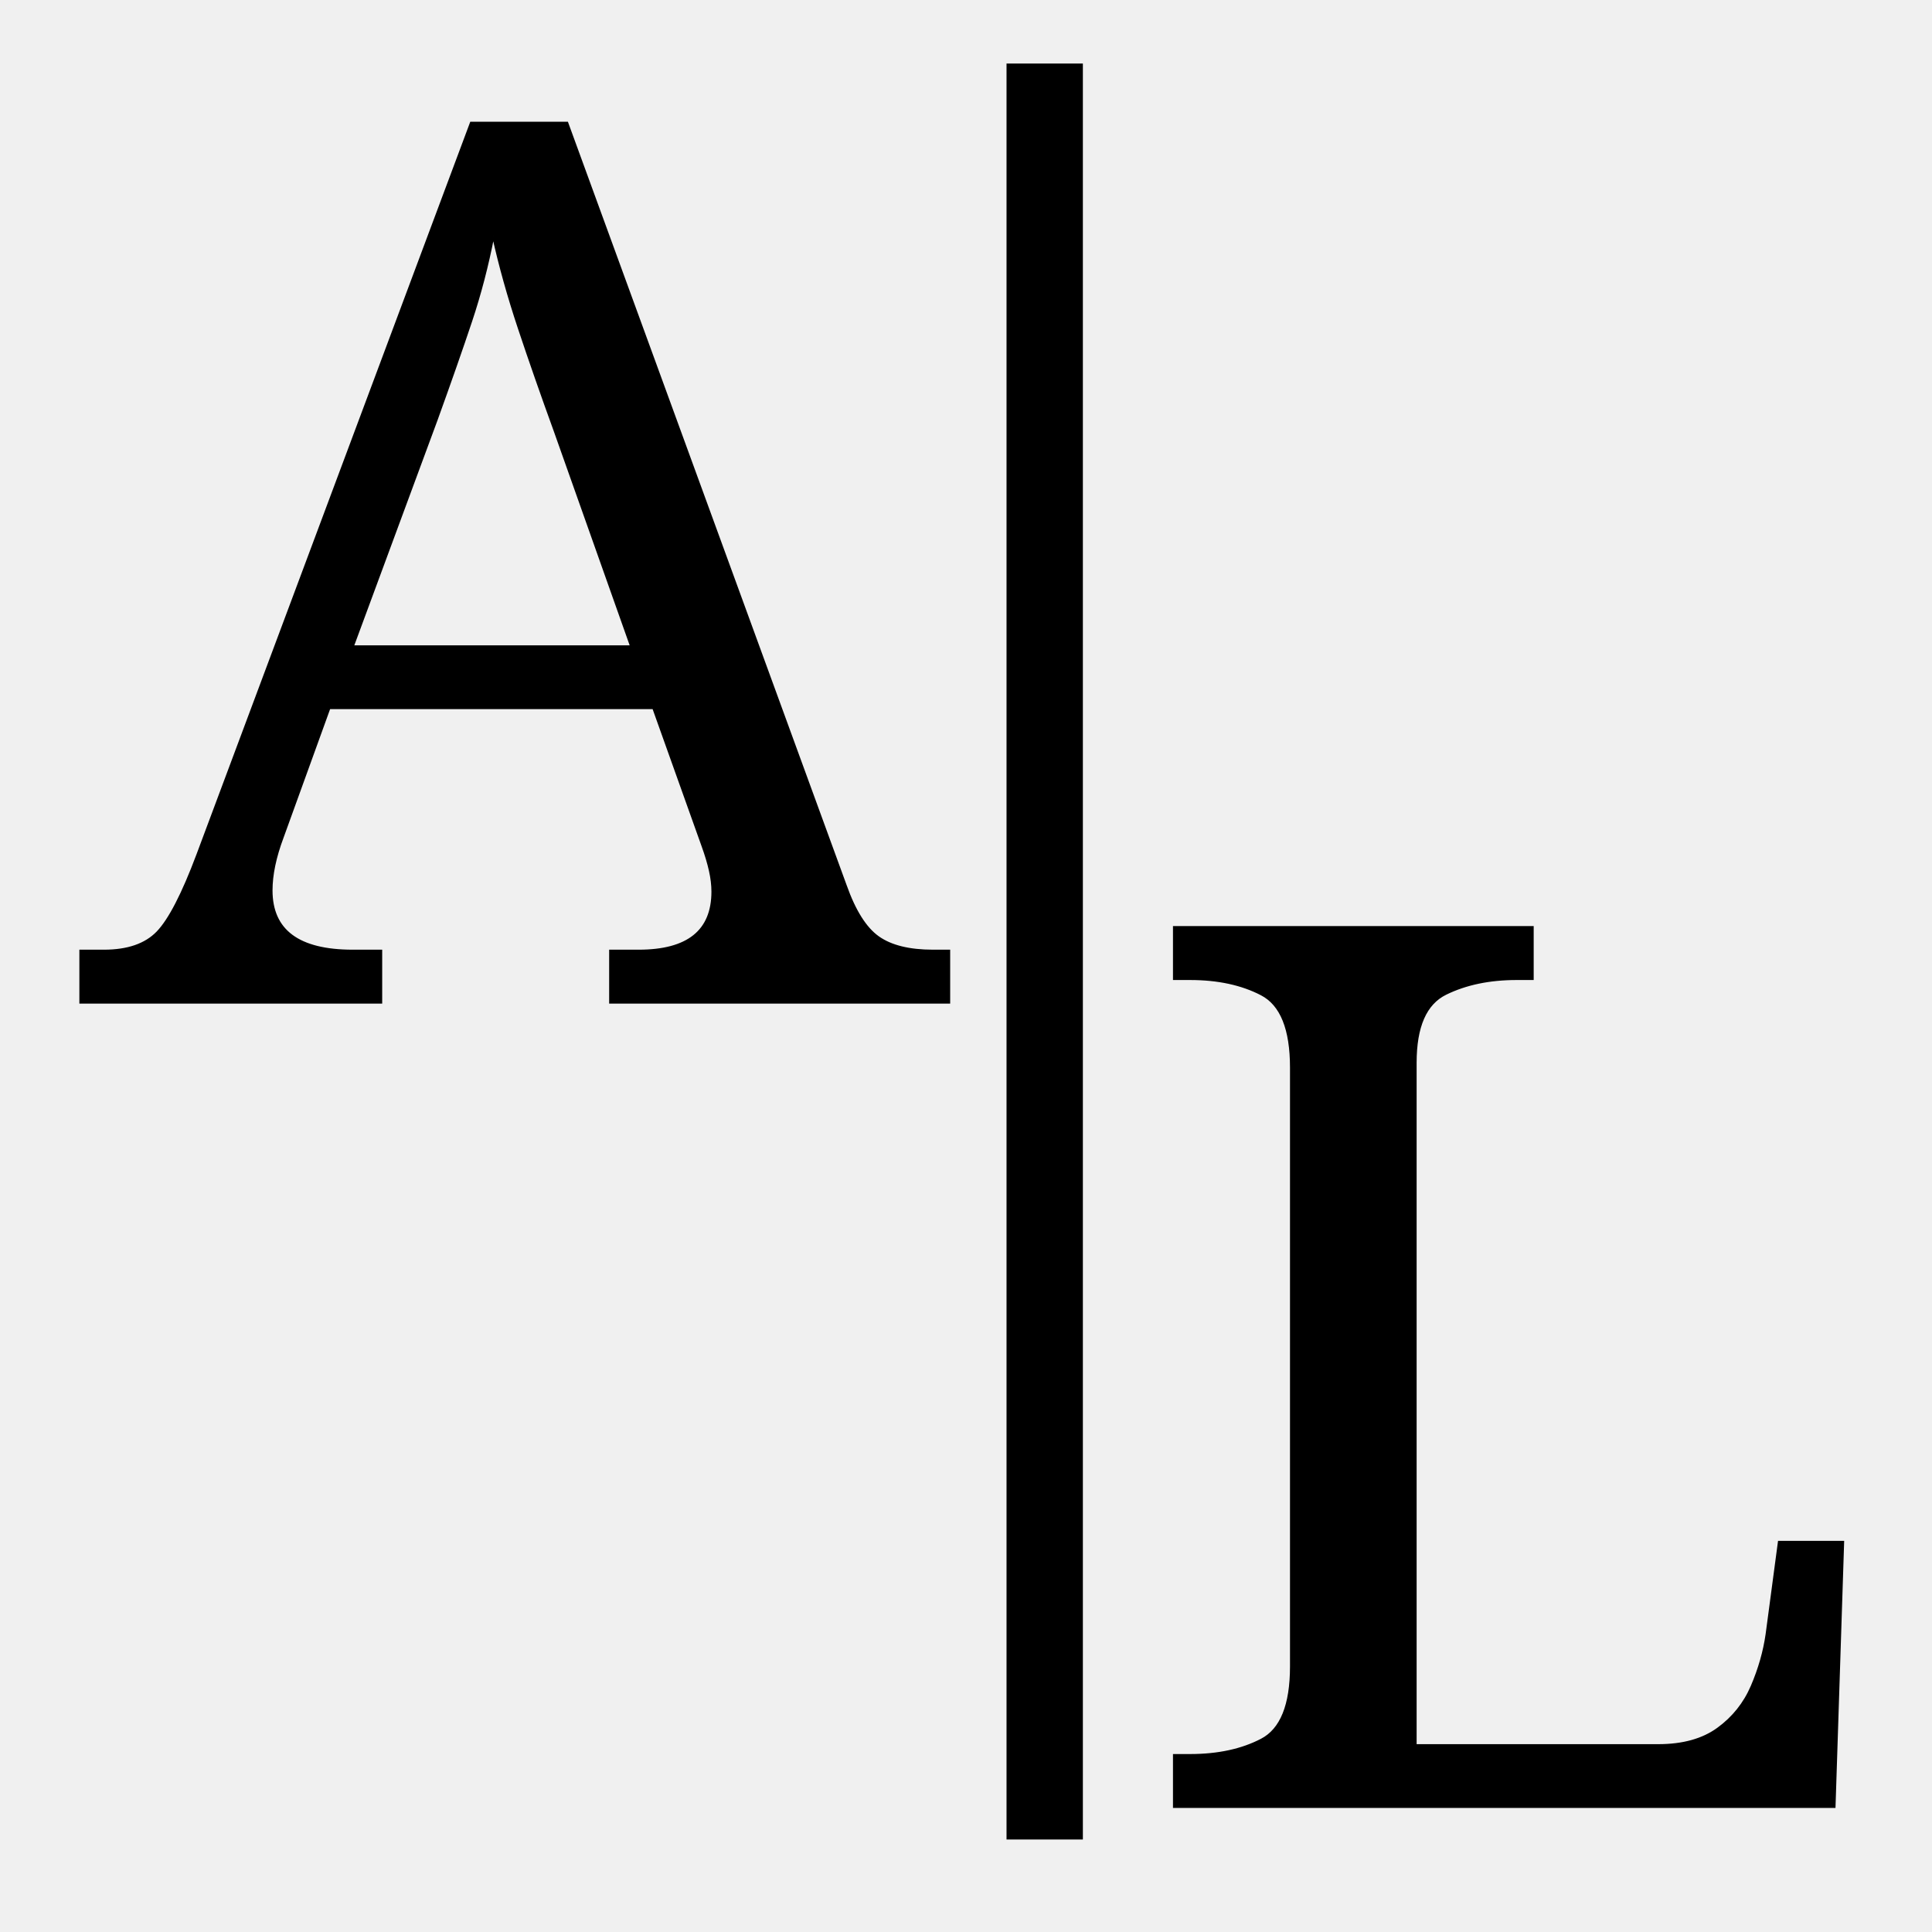
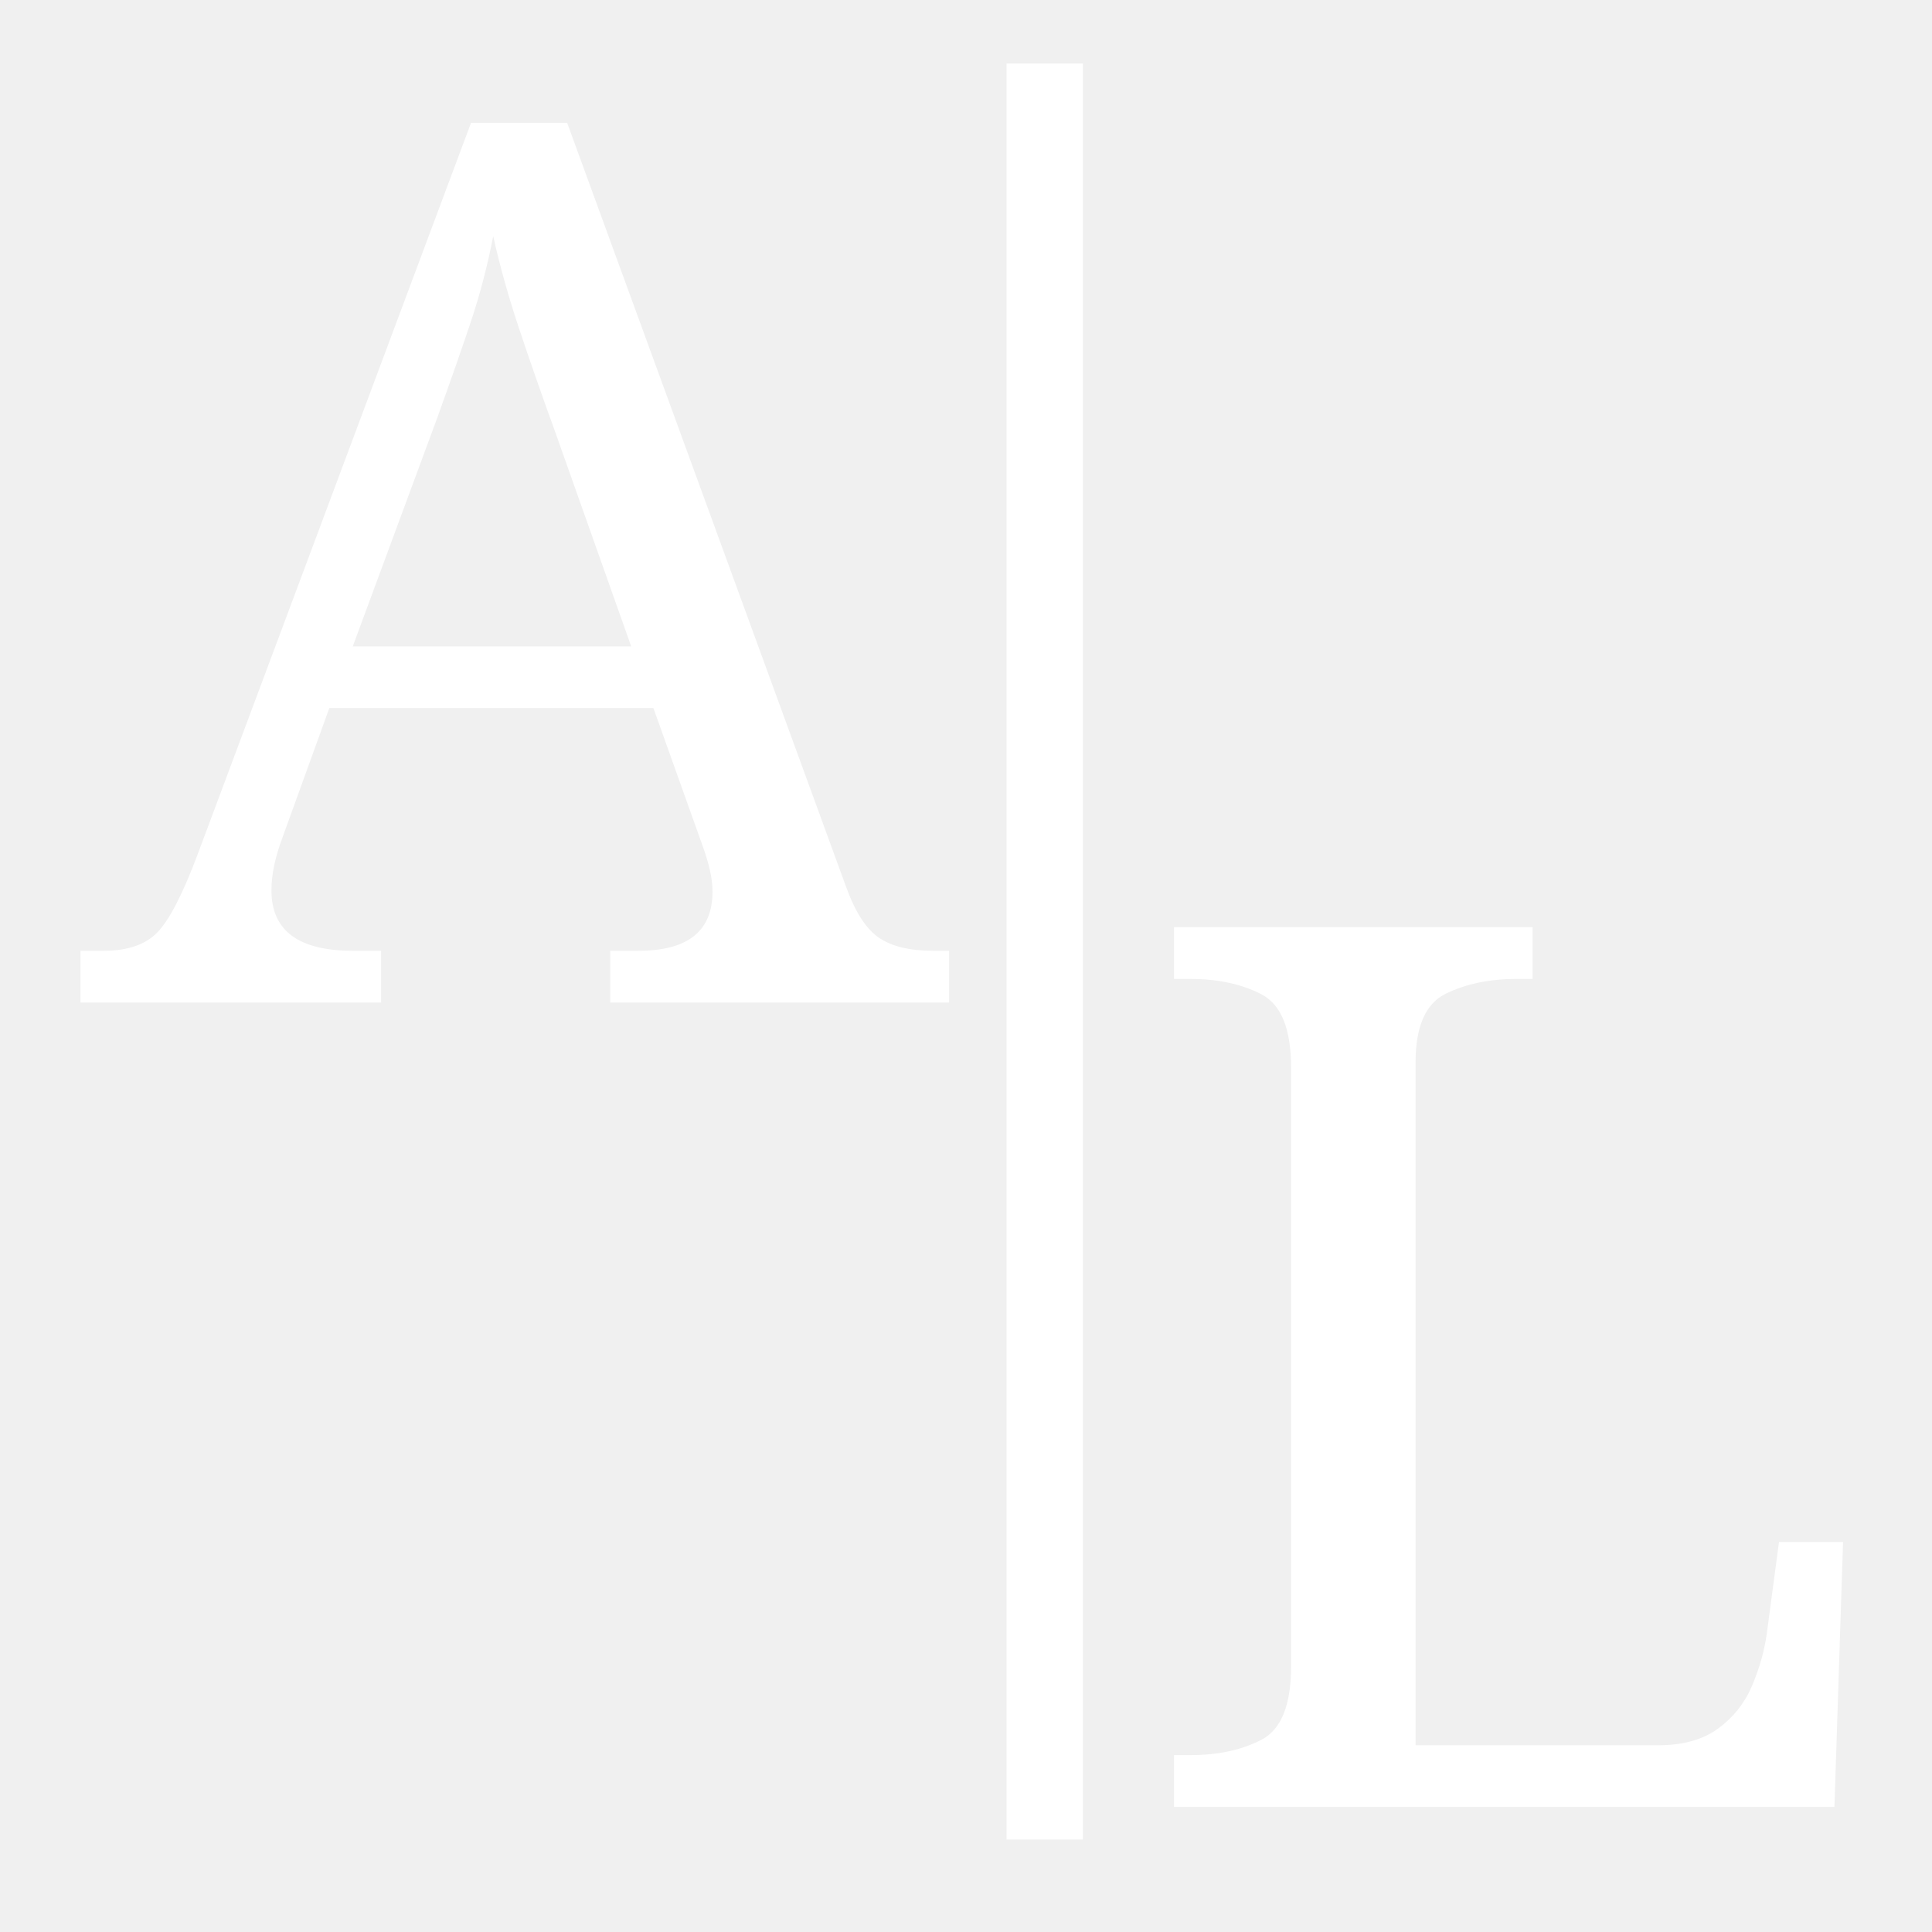
<svg xmlns="http://www.w3.org/2000/svg" width="250mm" height="250mm" viewBox="0 0 885.827 885.827" id="svg2" version="1.1">
  <defs id="defs4">
    <pattern y="0" x="0" height="6" width="6" patternUnits="userSpaceOnUse" id="EMFhbasepattern" />
    <pattern y="0" x="0" height="6" width="6" patternUnits="userSpaceOnUse" id="EMFhbasepattern-5" />
  </defs>
  <g id="layer1" transform="translate(-36.00581,130.097)">
    <flowRoot xml:space="preserve" id="flowRoot4156" style="fill:black;stroke:none;stroke-opacity:1;stroke-width:1px;stroke-linejoin:miter;stroke-linecap:butt;fill-opacity:1;font-family:sans-serif;font-style:normal;font-weight:normal;font-size:60px;line-height:125%;letter-spacing:0px;word-spacing:0px;">
      <flowRegion id="flowRegion4158">
        <rect id="rect4160" width="8.482" height="50.893" x="186.607" y="156.365" style="font-size:60px;" />
      </flowRegion>
      <flowPara id="flowPara4162" />
    </flowRoot>
    <text xml:space="preserve" style="font-style:normal;font-weight:normal;font-size:60px;line-height:125%;font-family:sans-serif;letter-spacing:0px;word-spacing:0px;fill:#000000;fill-opacity:1;stroke:none;stroke-width:1px;stroke-linecap:butt;stroke-linejoin:miter;stroke-opacity:1;" x="95.381" y="-58.554" id="text4164">
      <tspan id="tspan4166" x="95.381" y="-58.554" />
    </text>
-     <text xml:space="preserve" style="font-style:normal;font-variant:normal;font-weight:normal;font-stretch:normal;font-size:564.911px;line-height:125%;font-family:Georgia;-inkscape-font-specification:Georgia;letter-spacing:0px;word-spacing:0px;fill:#000000;fill-opacity:1;stroke:#000000;stroke-width:1px;stroke-linecap:butt;stroke-linejoin:miter;stroke-opacity:1;" x="72.899" y="329.552" id="text4168">
+     <text xml:space="preserve" style="font-style:normal;font-variant:normal;font-weight:normal;font-stretch:normal;font-size:564.911px;line-height:125%;font-family:Georgia;-inkscape-font-specification:Georgia;letter-spacing:0px;word-spacing:0px;fill:#ffffff;fill-opacity:1;stroke:none;stroke-width:1px;stroke-linecap:butt;stroke-linejoin:miter;stroke-opacity:1;" x="72.899" y="329.552" id="text4168">
      <tspan id="tspan4170" x="72.899" y="329.552">A</tspan>
    </text>
-     <text xml:space="preserve" style="font-style:normal;font-variant:normal;font-weight:normal;font-stretch:normal;font-size:564.911px;line-height:125%;font-family:Georgia;-inkscape-font-specification:Georgia;letter-spacing:0px;word-spacing:0px;fill:#000000;fill-opacity:1;stroke:#000000;stroke-width:1px;stroke-linecap:butt;stroke-linejoin:miter;stroke-opacity:1;" x="552.847" y="698.355" id="text4172">
+     <text xml:space="preserve" style="font-style:normal;font-variant:normal;font-weight:normal;font-stretch:normal;font-size:564.911px;line-height:125%;font-family:Georgia;-inkscape-font-specification:Georgia;letter-spacing:0px;word-spacing:0px;fill:#ffffff;fill-opacity:1;stroke:none;stroke-width:1px;stroke-linecap:butt;stroke-linejoin:miter;stroke-opacity:1;" x="552.847" y="698.355" id="text4172">
      <tspan id="tspan4174" x="552.847" y="698.355">L</tspan>
    </text>
-     <path style="fill:#000000;fill-rule:evenodd;stroke:#000000;stroke-width:35;stroke-linecap:butt;stroke-linejoin:miter;stroke-miterlimit:4;stroke-dasharray:none;stroke-opacity:1;fill-opacity:1" d="m 515.004,-100.964 0,814.283" id="path4176" />
+     <path style="fill:#000000;fill-rule:evenodd;stroke:#ffffff;stroke-width:35;stroke-linecap:butt;stroke-linejoin:miter;stroke-miterlimit:4;stroke-dasharray:none;stroke-opacity:1;fill-opacity:1" d="m 515.004,-100.964 0,814.283" id="path4176" />
  </g>
</svg>
